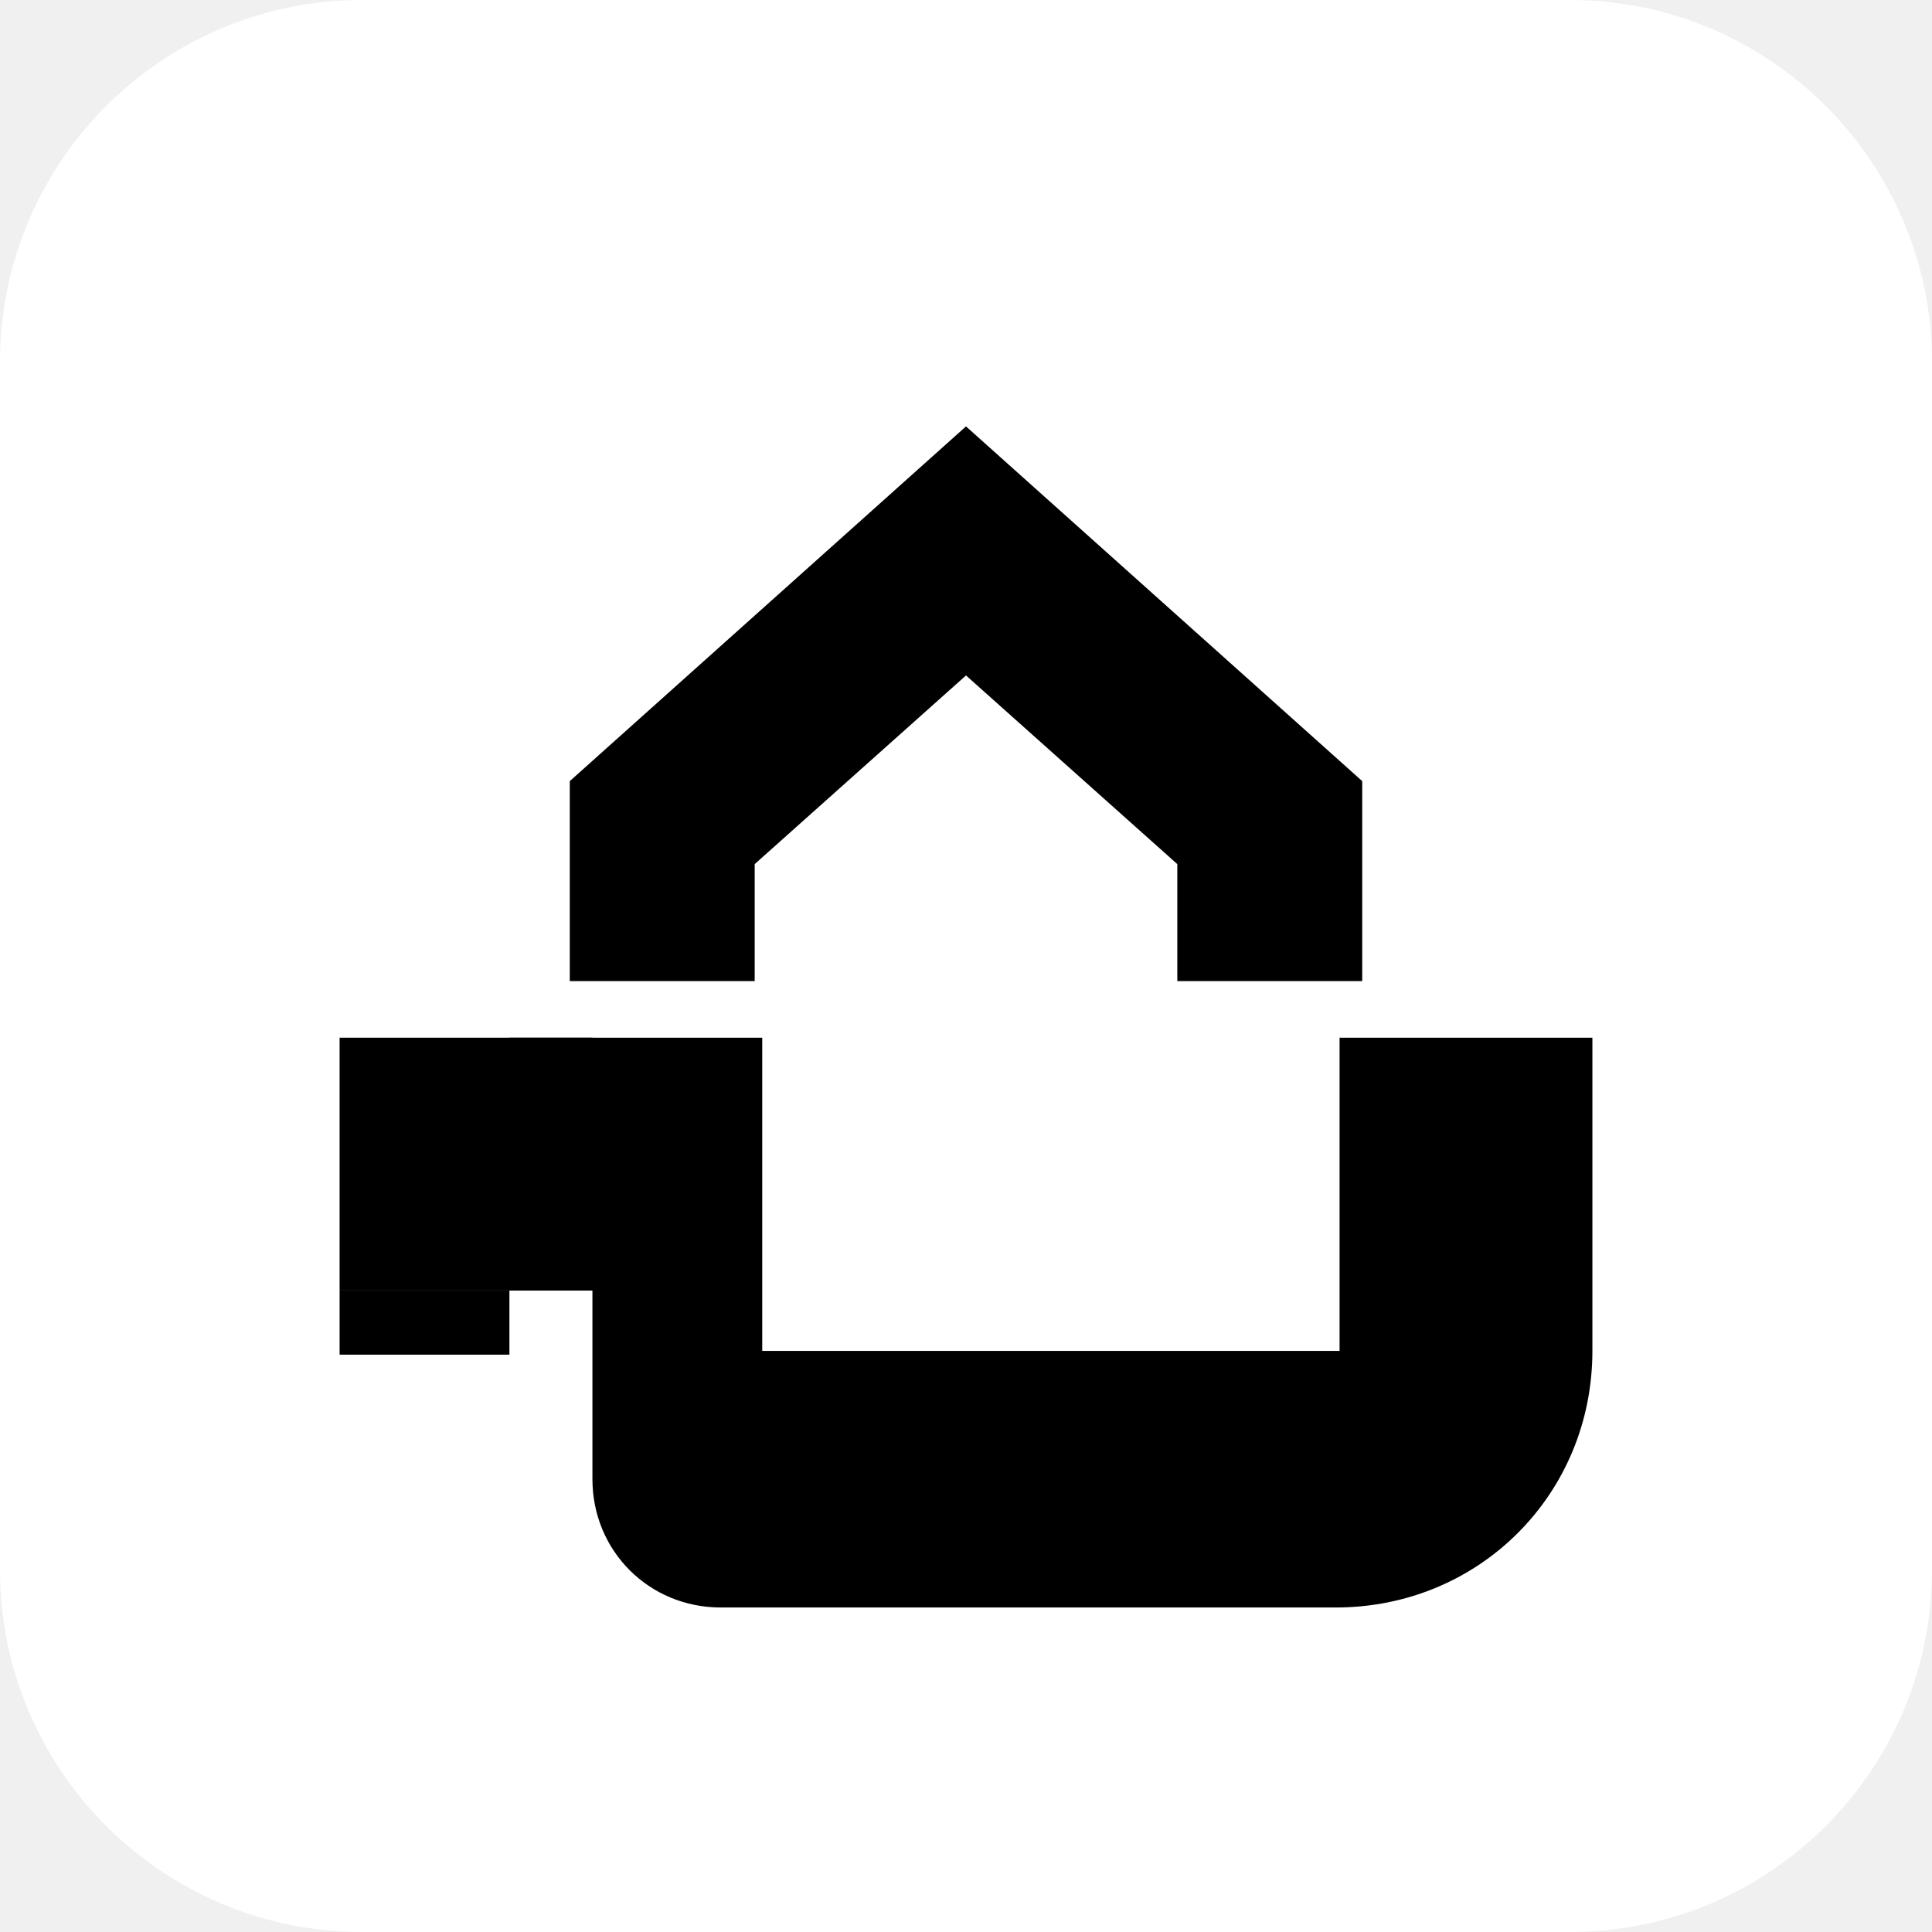
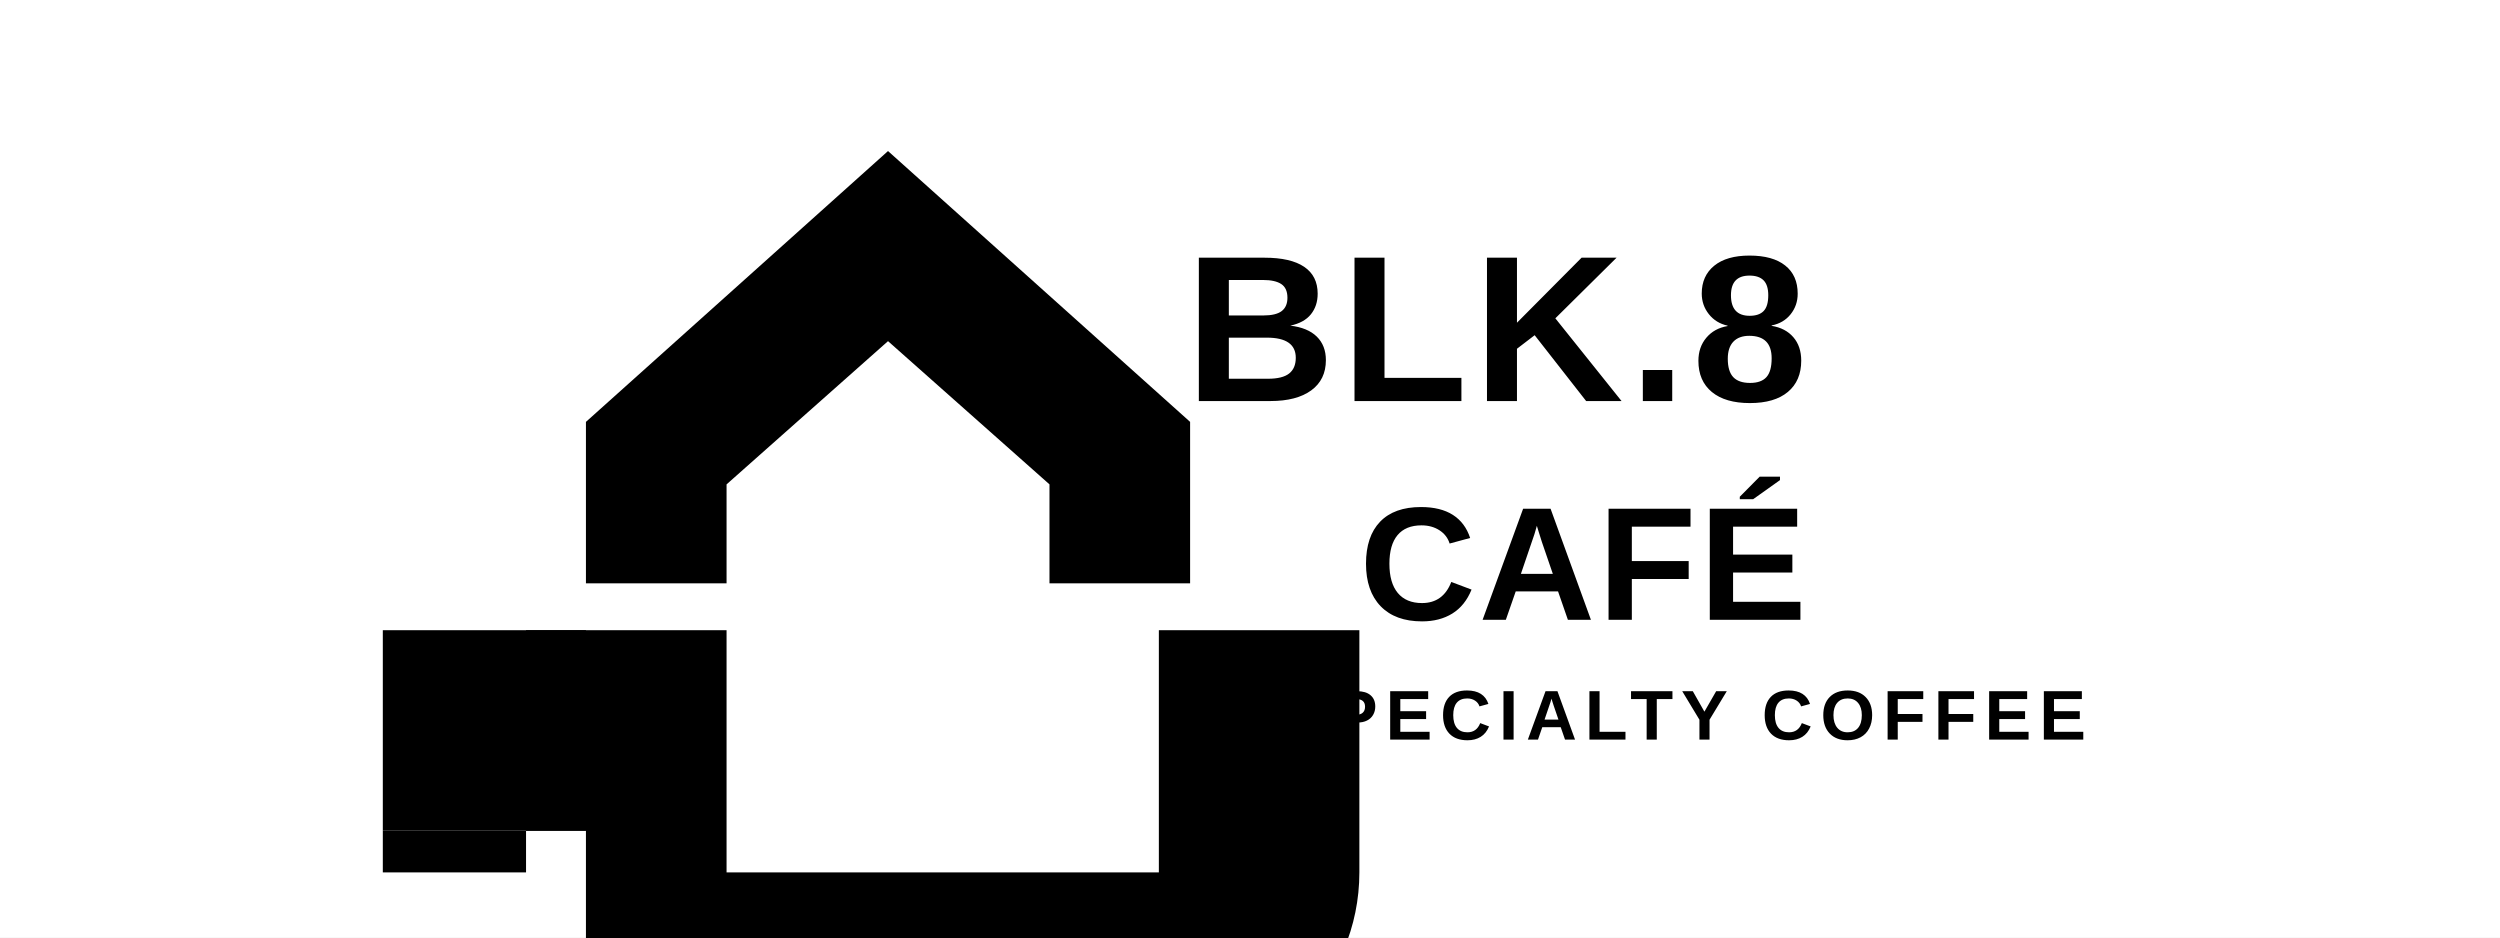
- <svg xmlns="http://www.w3.org/2000/svg" viewBox="0 0 512 512" role="img" aria-labelledby="title desc">
-   <rect width="512" height="512" rx="96" fill="#ffffff" />
-   <g fill="#000000">
-     <path d="M151 207 256 113l105 94v53h-49v-31l-56-50-56 50v31h-49z" />
-     <path d="M90 275h67v67H90z" />
-     <path d="M90 342h67v50c0 19 15 34 34 34h163c38 0 68-30 68-68v-83h-67v83H202v-83h-67v84H90z" />
+ <svg xmlns="http://www.w3.org/2000/svg" viewBox="0 0 960 360" role="img" aria-labelledby="title desc">
+   <rect width="960" height="360" fill="#ffffff" />
+   <g fill="#000000" transform="translate(105 58)">
+     <path d="M120 104 236 0l116 104v62h-54v-38l-62-55-62 55v38h-54z" />
+     <path d="M42 184h78v77H42z" />
+     <path d="M42 261h78v52c0 22 18 40 40 40h181c42 0 76-34 76-76v-93h-77v93H174v-93h-77v93H42z" />
+   </g>
+   <g fill="#000000" font-family="Arial Black, Arial, Helvetica, sans-serif" font-weight="900">
+     <text x="455" y="154" font-size="80" letter-spacing="2">BLK.8</text>
+     <text x="522" y="238" font-size="62" letter-spacing="1">CAFÉ</text>
+     <text x="490" y="284" font-family="Arial, Helvetica, sans-serif" font-size="27" font-weight="900" letter-spacing="3">SPECIALTY COFFEE</text>
  </g>
</svg>
